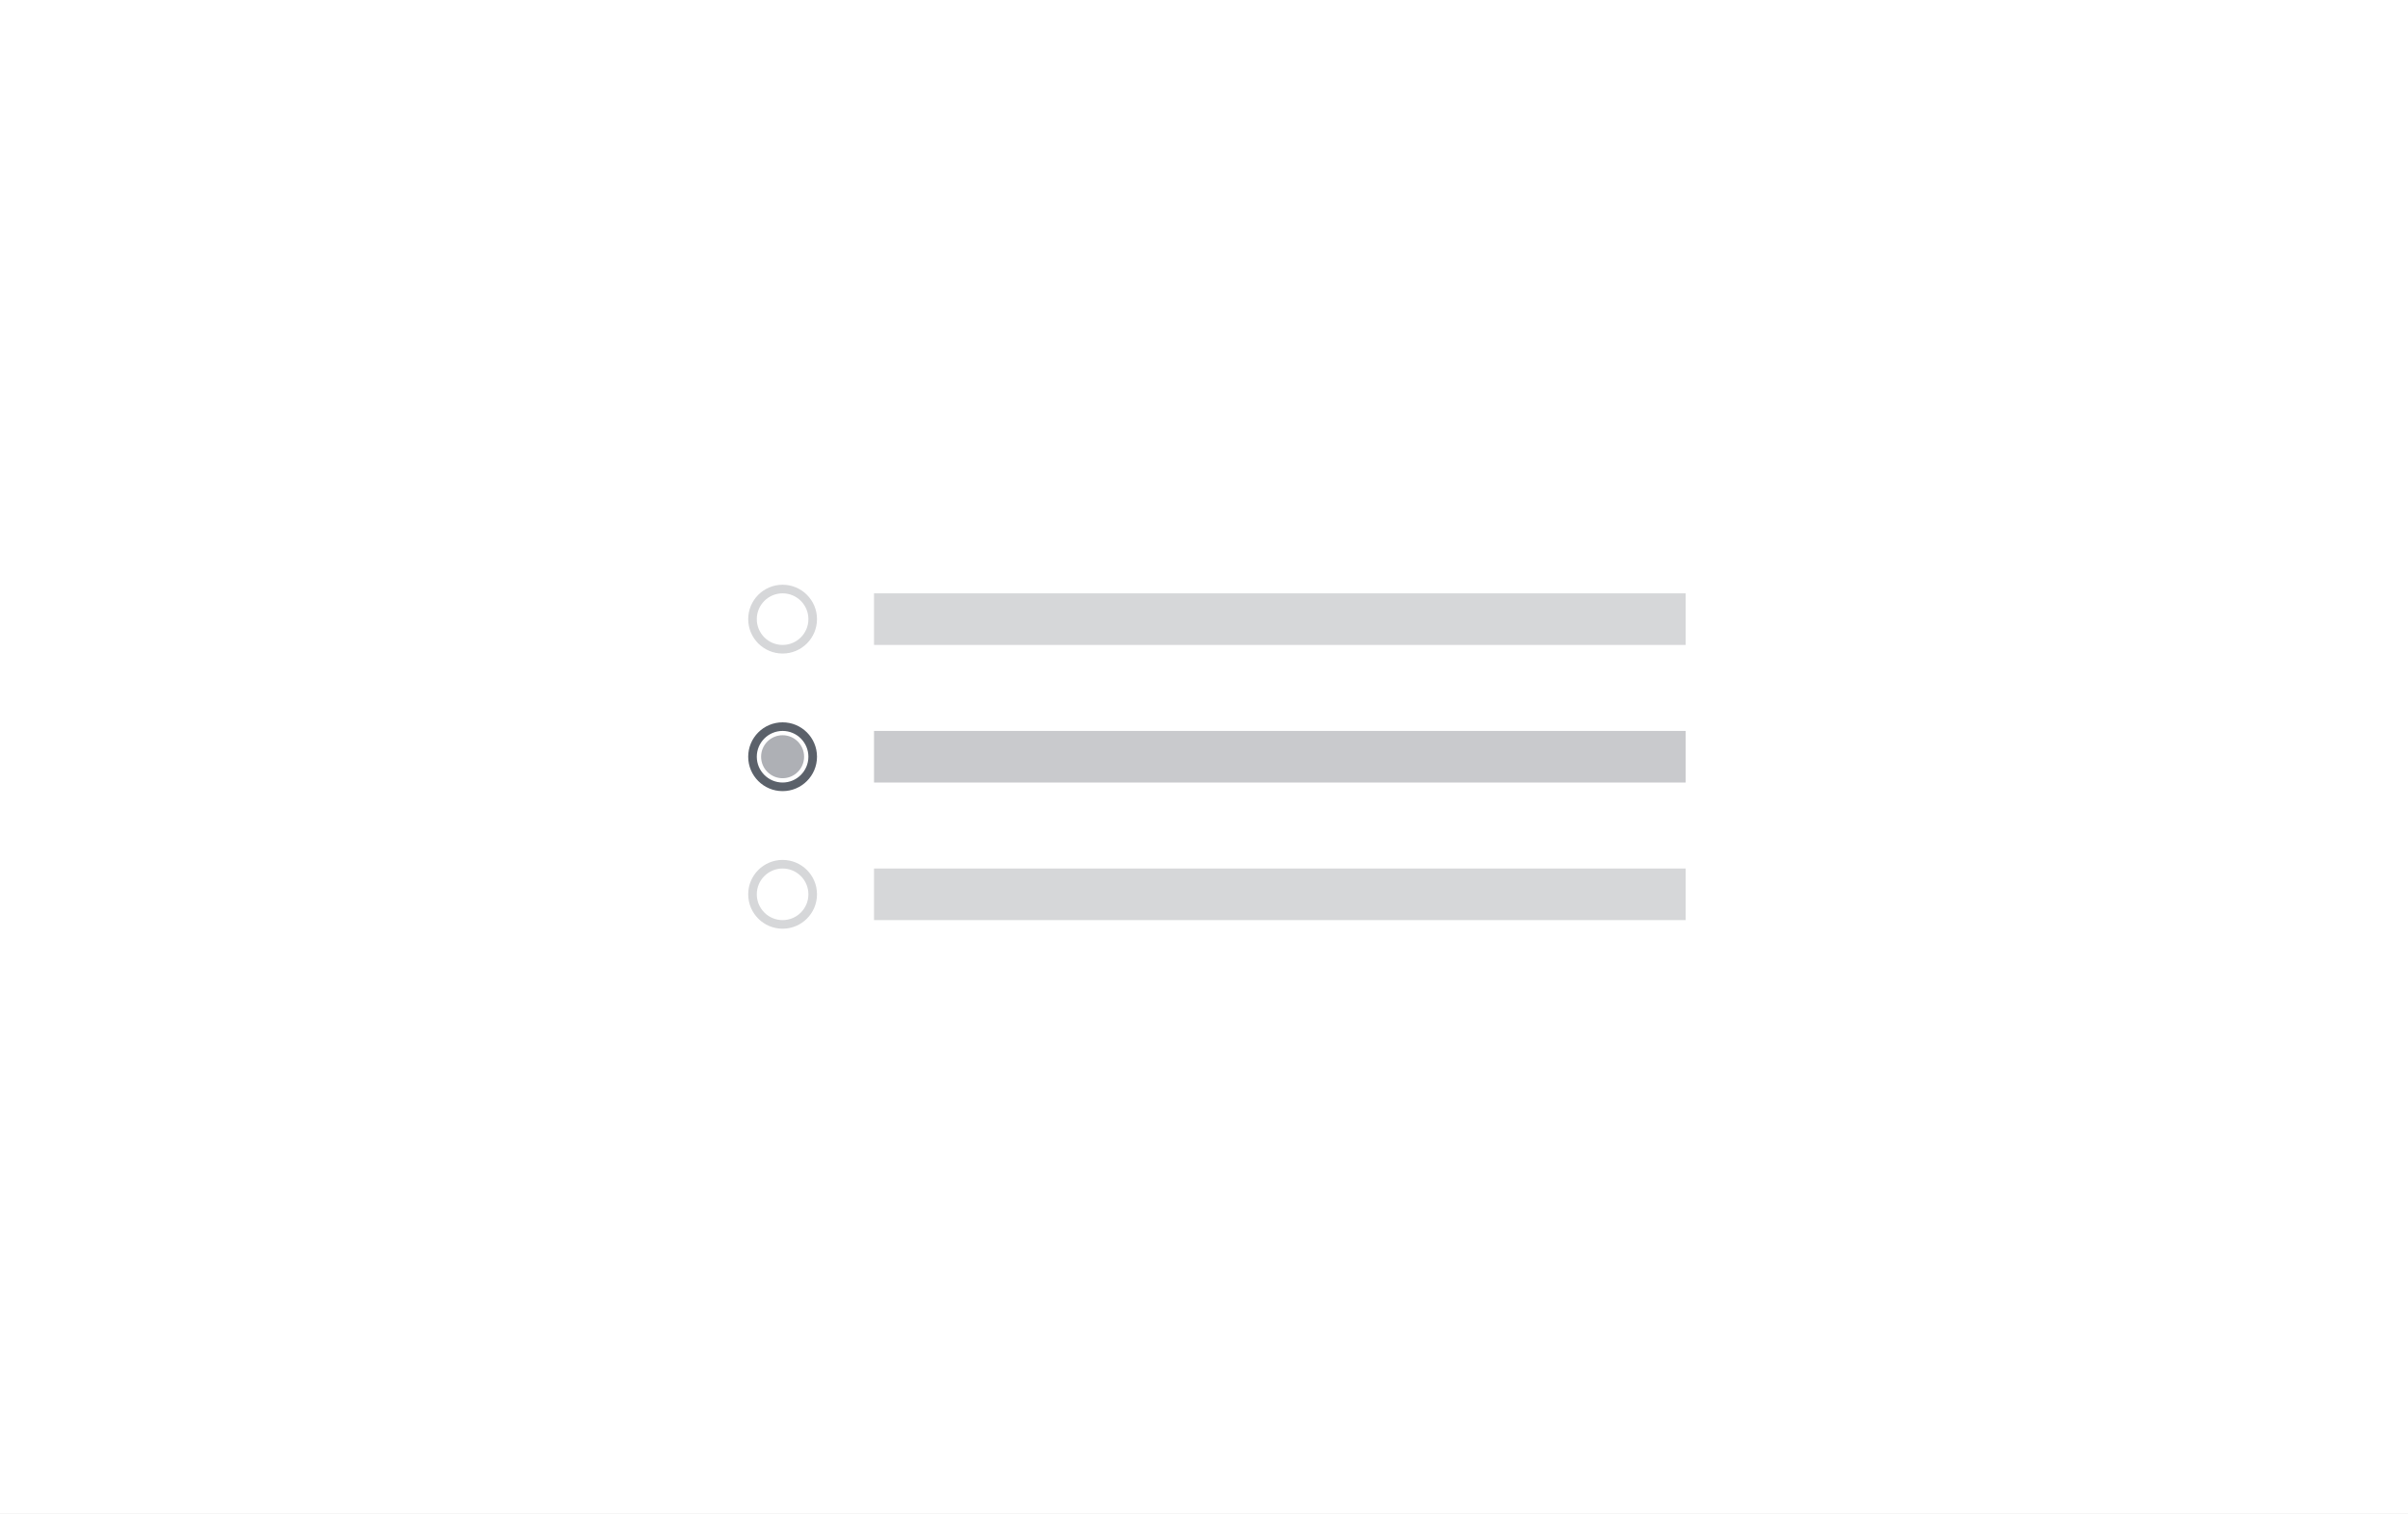
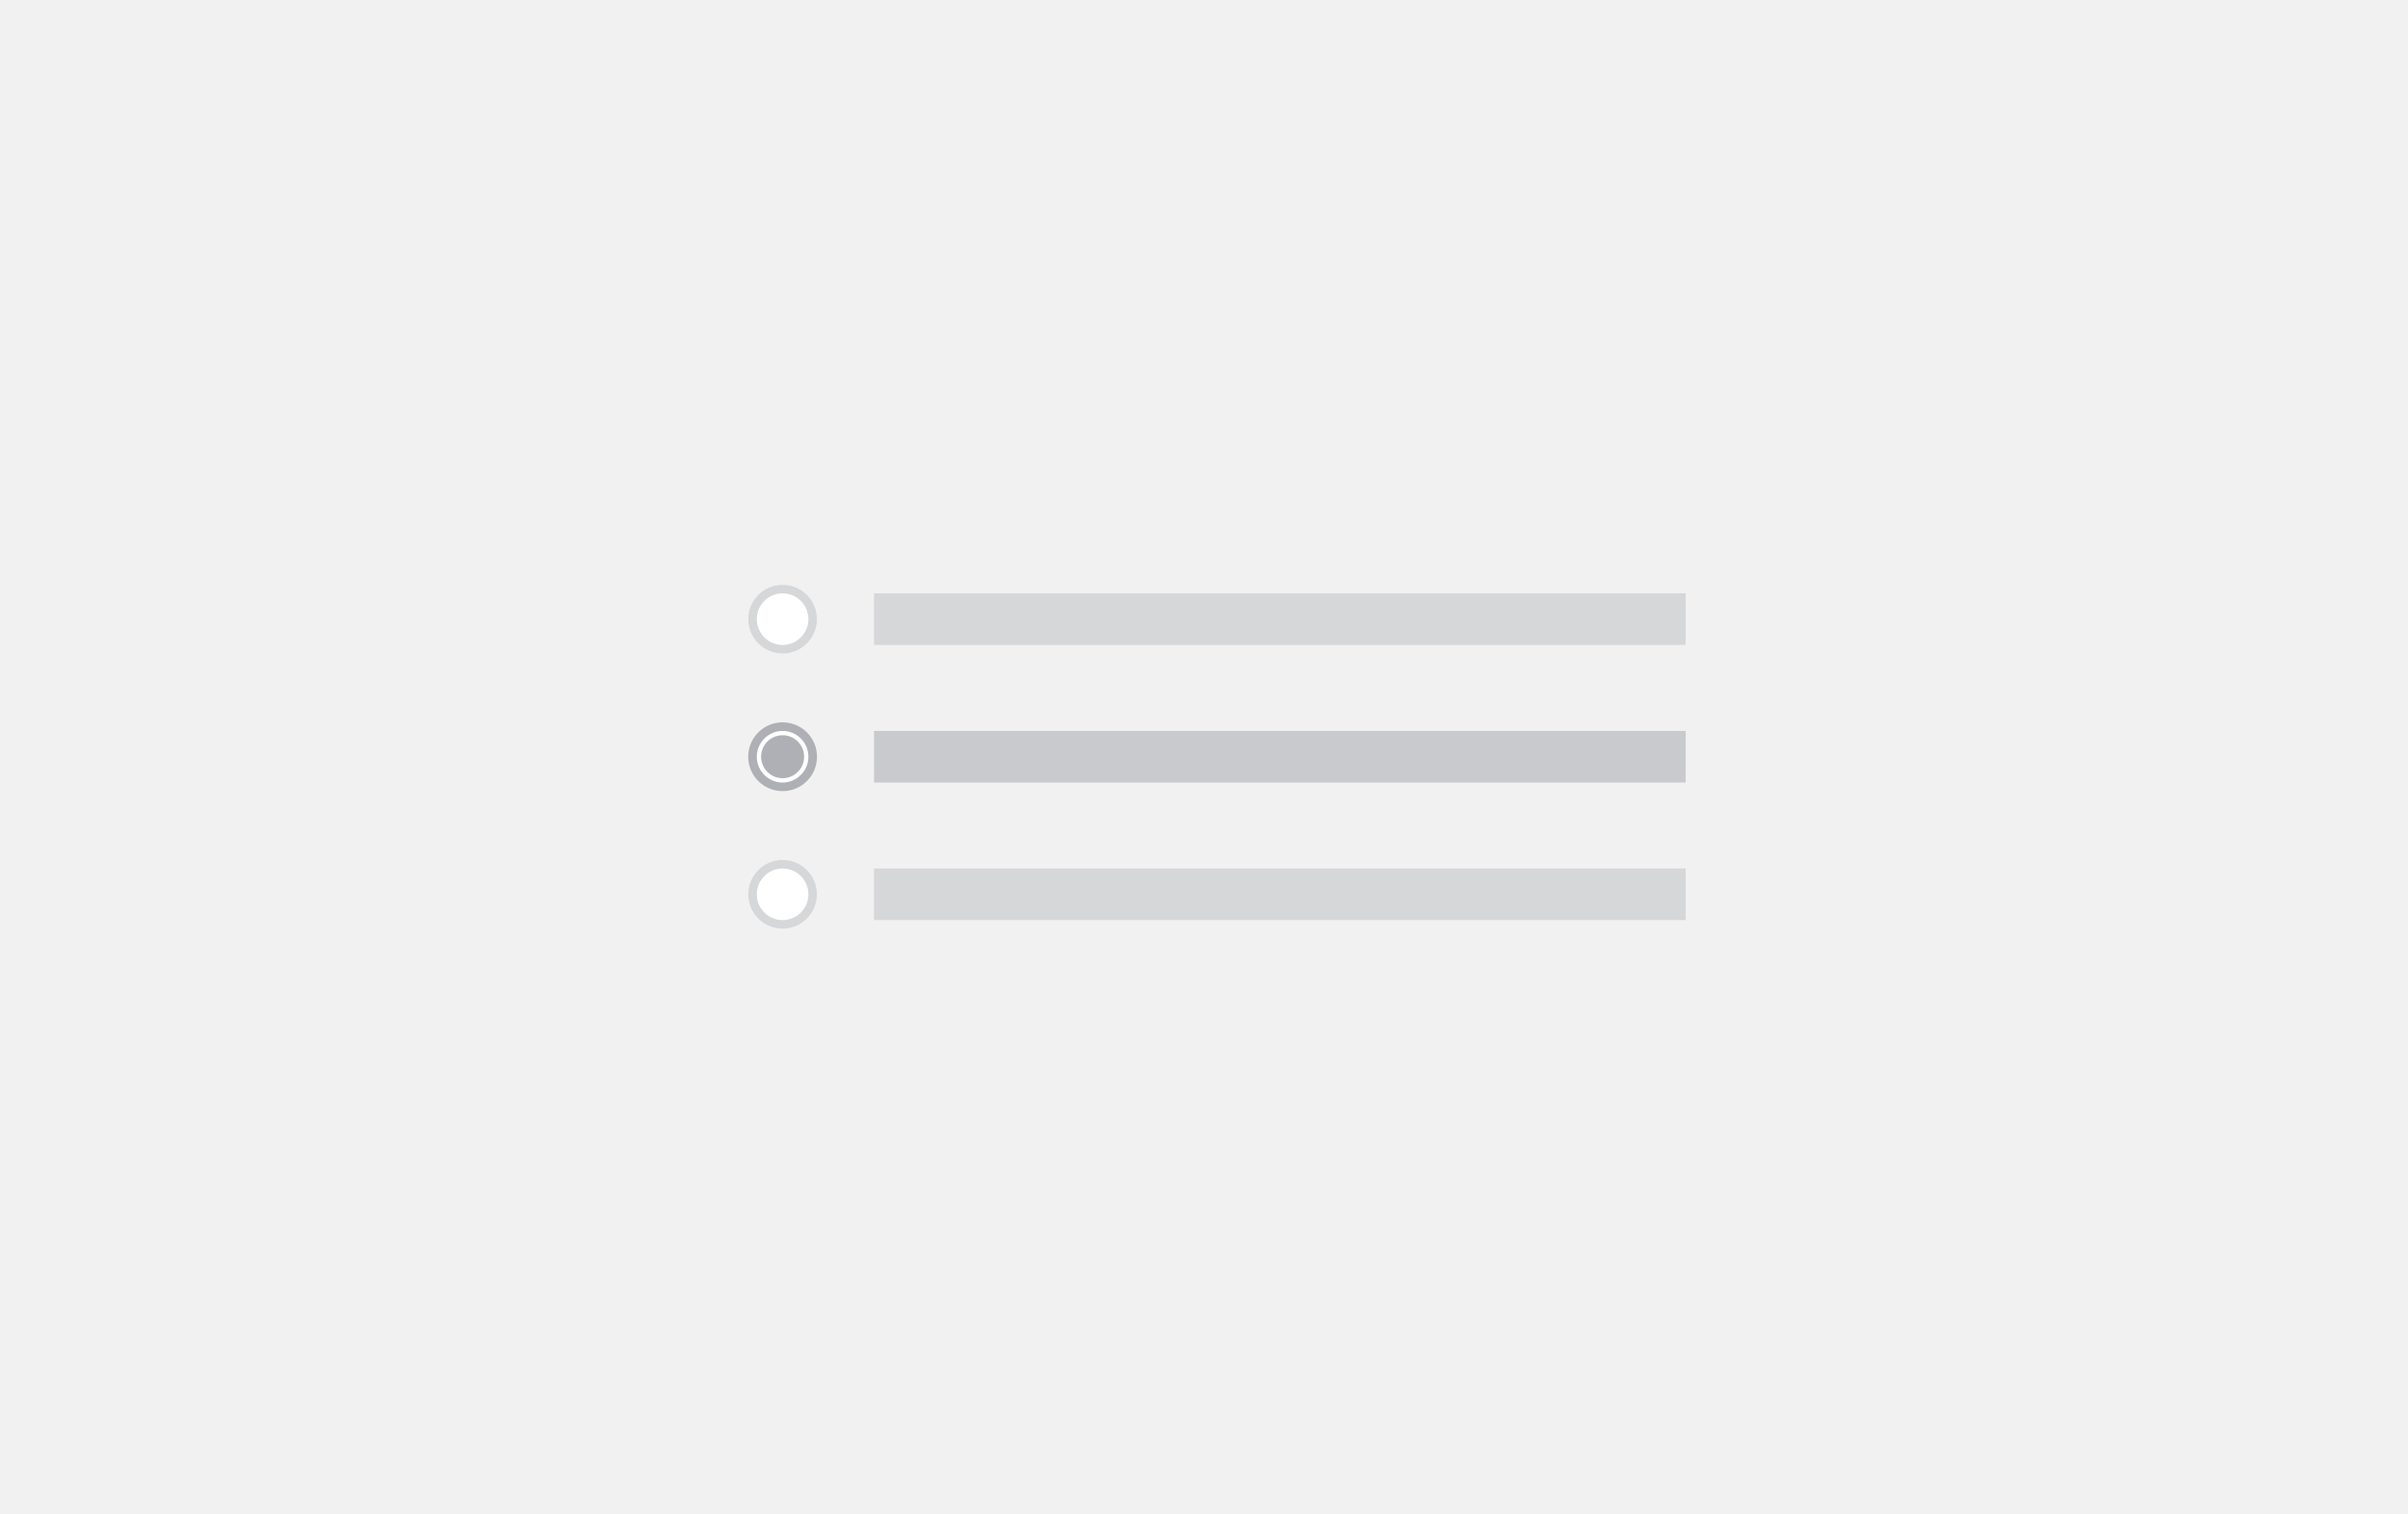
<svg xmlns="http://www.w3.org/2000/svg" viewBox="966 1990 280 176">
  <defs>
-     <style>.a{clip-path:url(#b);}.b,.c,.h{fill:none;}.b{stroke:#c9cacd;}.b,.c{stroke-width:6px;}.c,.d{stroke:#d6d7d9;}.d,.e,.j{fill:#fff;}.f{fill:#aeb0b5;}.g,.i{stroke:none;}.i{fill:#5b616a;}</style>
-     <clipPath id="b">
+     <style>
+       .cls-1 {
+         clip-path: url(#clip-Radio_bottons);
+       }
+ 
+       .cls-2, .cls-3, .cls-8 {
+         fill: none;
+       }
+ 
+       .cls-2 {
+         stroke: #c9cacd;
+       }
+ 
+       .cls-2, .cls-3 {
+         stroke-width: 6px;
+       }
+ 
+       .cls-3, .cls-4 {
+         stroke: #d6d7d9;
+       }
+ 
+       .cls-4, .cls-5 {
+         fill: #fff;
+       }
+ 
+       .cls-6, .cls-9 {
+         fill: #aeb0b5;
+       }
+ 
+       .cls-7, .cls-9 {
+         stroke: none;
+       }
+ 
+       .cls-10 {
+         fill: #f1f1f1;
+       }
+     </style>
+     <clipPath id="clip-Radio_bottons">
      <rect x="966" y="1990" width="280" height="176" />
    </clipPath>
  </defs>
-   <g id="a" class="a">
-     <rect class="j" x="966" y="1990" width="280" height="176" />
-     <g transform="translate(966 1990)">
-       <line class="b" x2="94.379" transform="translate(101.63 88)" />
-       <line class="c" x2="94.379" transform="translate(101.63 104)" />
-       <line class="c" x2="94.379" transform="translate(101.63 72)" />
-       <g class="d" transform="translate(87 68)">
-         <circle class="g" cx="4" cy="4" r="4" />
-         <circle class="h" cx="4" cy="4" r="3.5" />
+   <g id="Radio_bottons" data-name="Radio bottons" class="cls-1">
+     <rect class="cls-10" x="966" y="1990" width="280" height="176" />
+     <g id="Group_17" data-name="Group 17" transform="translate(966 1990)">
+       <line id="Line_15" data-name="Line 15" class="cls-2" x2="94.379" transform="translate(101.63 88)" />
+       <line id="Line_18" data-name="Line 18" class="cls-3" x2="94.379" transform="translate(101.63 104)" />
+       <line id="Line_16" data-name="Line 16" class="cls-3" x2="94.379" transform="translate(101.63 72)" />
+       <g id="Ellipse_8" data-name="Ellipse 8" class="cls-4" transform="translate(87 68)">
+         <circle class="cls-7" cx="4" cy="4" r="4" />
+         <circle class="cls-8" cx="4" cy="4" r="3.5" />
      </g>
-       <g class="e" transform="translate(87 84)">
-         <path class="g" d="M 4 7.5 C 2.07 7.5 0.5 5.93 0.5 4 C 0.5 2.07 2.07 0.5 4 0.5 C 5.93 0.5 7.5 2.07 7.5 4 C 7.5 5.93 5.93 7.5 4 7.5 Z" />
-         <path class="i" d="M 4 7 C 5.654 7 7 5.654 7 4 C 7 2.346 5.654 1 4 1 C 2.346 1 1 2.346 1 4 C 1 5.654 2.346 7 4 7 M 4 8 C 1.791 8 0 6.209 0 4 C 0 1.791 1.791 0 4 0 C 6.209 0 8 1.791 8 4 C 8 6.209 6.209 8 4 8 Z" />
+       <g id="Path_48" data-name="Path 48" class="cls-5" transform="translate(87 84)">
+         <path class="cls-7" d="M 4 7.5 C 2.07 7.5 0.5 5.93 0.5 4 C 0.5 2.07 2.07 0.5 4 0.5 C 5.93 0.5 7.5 2.07 7.5 4 C 7.5 5.93 5.93 7.5 4 7.5 Z" />
+         <path class="cls-9" d="M 4 7 C 5.654 7 7 5.654 7 4 C 7 2.346 5.654 1 4 1 C 2.346 1 1 2.346 1 4 C 1 5.654 2.346 7 4 7 M 4 8 C 1.791 8 0 6.209 0 4 C 0 1.791 1.791 0 4 0 C 6.209 0 8 1.791 8 4 C 8 6.209 6.209 8 4 8 Z" />
      </g>
-       <path class="f" d="M2.5,0A2.5,2.5,0,1,1,0,2.5,2.5,2.5,0,0,1,2.5,0Z" transform="translate(88.5 85.5)" />
-       <g class="d" transform="translate(87 100)">
-         <circle class="g" cx="4" cy="4" r="4" />
-         <circle class="h" cx="4" cy="4" r="3.5" />
+       <path id="Path_49" data-name="Path 49" class="cls-6" d="M2.5,0A2.5,2.5,0,1,1,0,2.5,2.5,2.5,0,0,1,2.5,0Z" transform="translate(88.5 85.5)" />
+       <g id="Ellipse_10" data-name="Ellipse 10" class="cls-4" transform="translate(87 100)">
+         <circle class="cls-7" cx="4" cy="4" r="4" />
+         <circle class="cls-8" cx="4" cy="4" r="3.5" />
      </g>
    </g>
  </g>
</svg>
